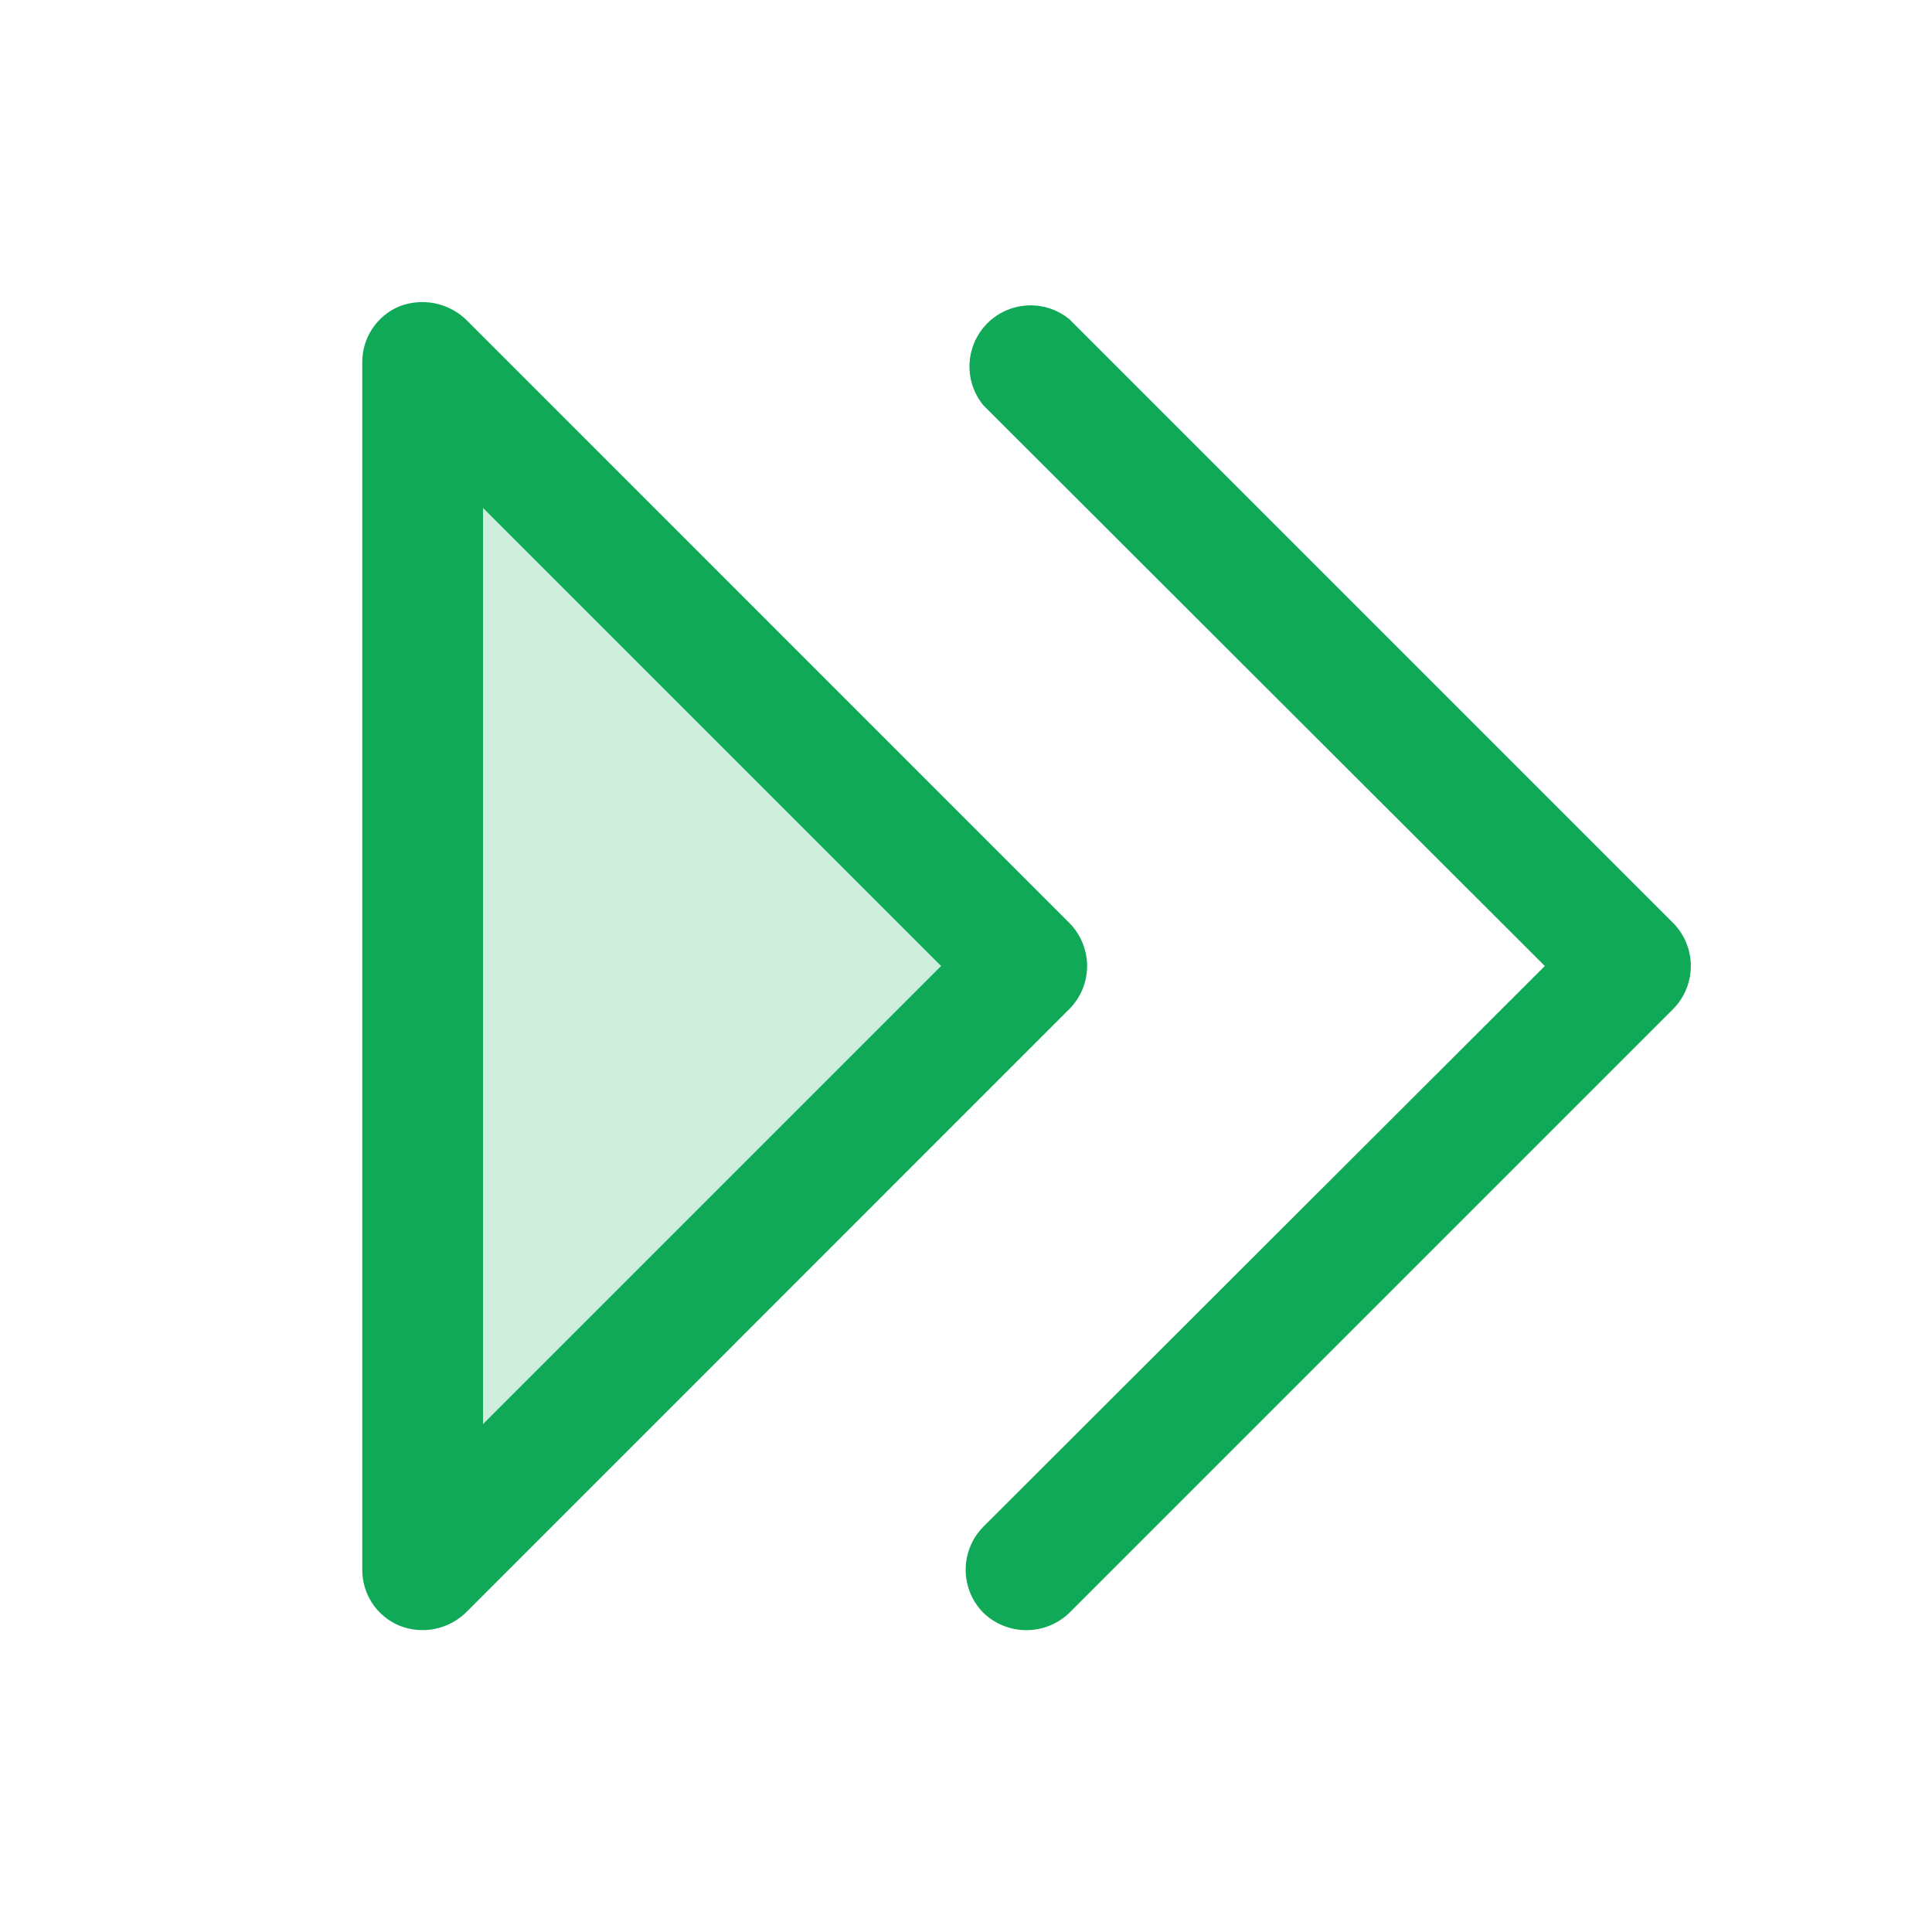
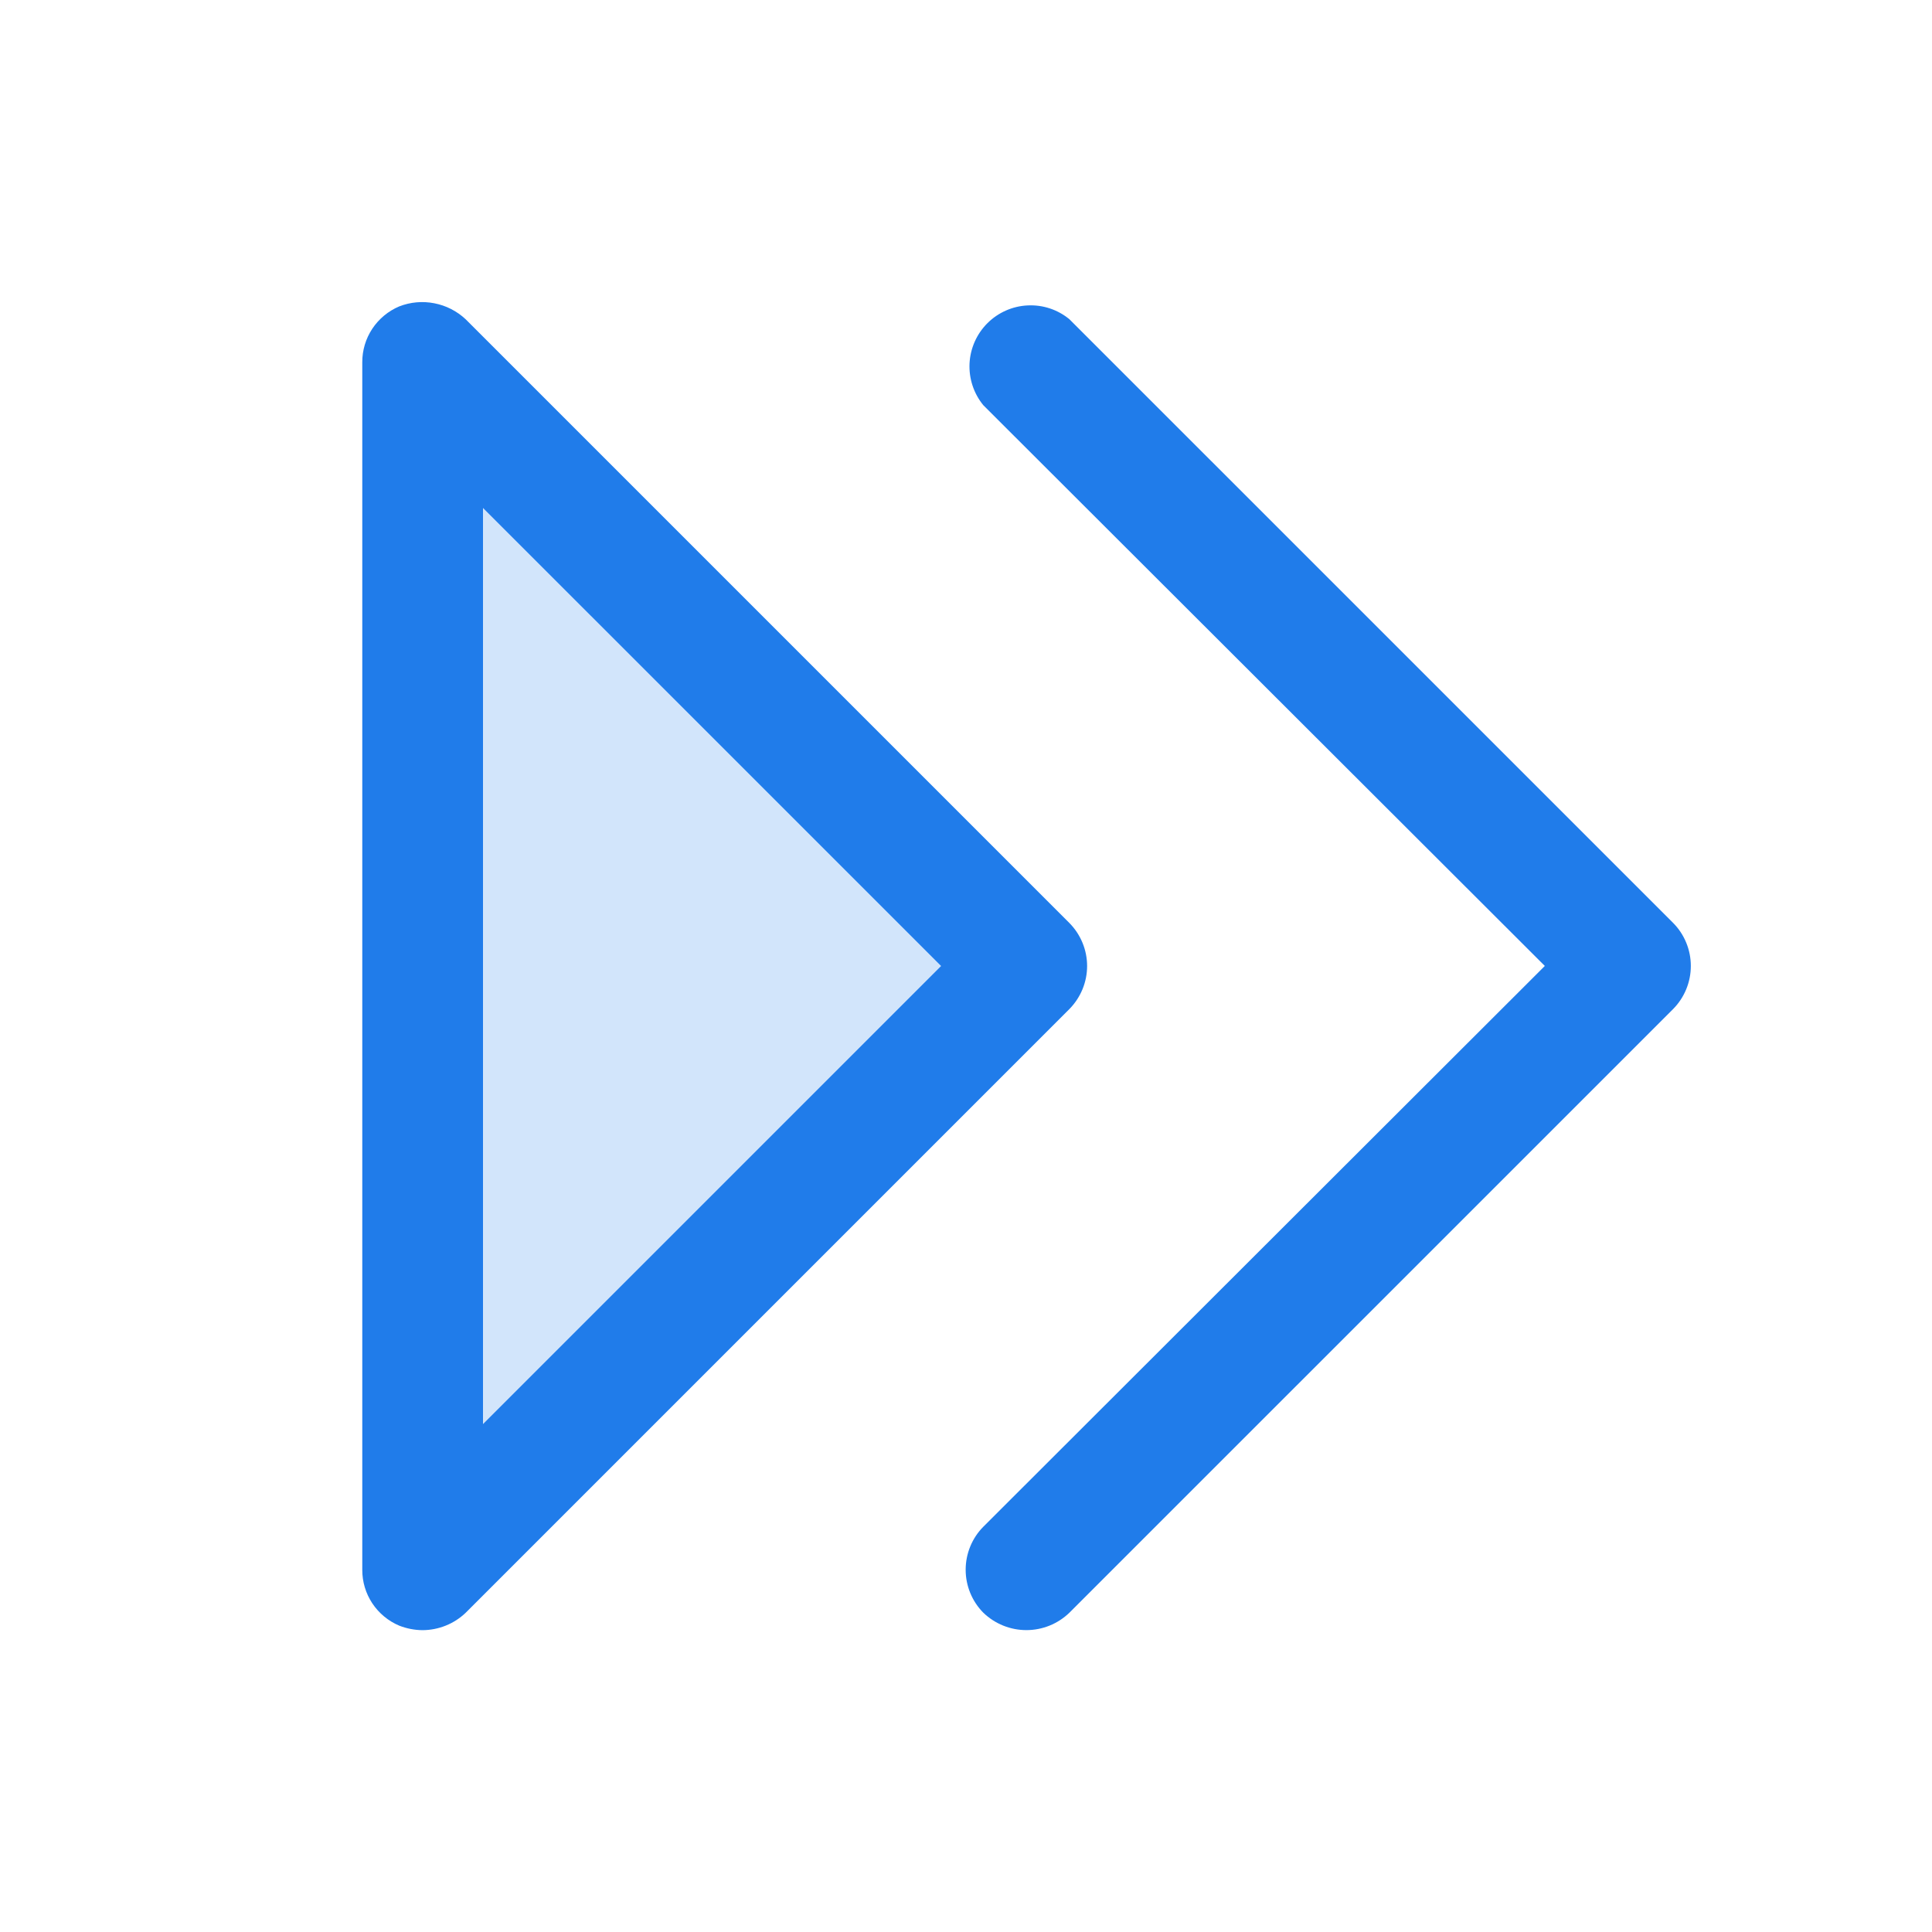
<svg xmlns="http://www.w3.org/2000/svg" width="35" height="35" viewBox="0 0 35 35" fill="none">
-   <path opacity="0.2" d="M7.656 6.562L18.594 17.5L7.656 28.438V6.562Z" fill="#0FA958" />
-   <path d="M19.373 16.721L8.436 5.783C8.277 5.635 8.08 5.534 7.868 5.493C7.655 5.452 7.434 5.472 7.232 5.551C7.033 5.634 6.864 5.775 6.744 5.955C6.625 6.135 6.562 6.347 6.563 6.563V28.438C6.562 28.654 6.625 28.865 6.744 29.045C6.864 29.225 7.033 29.366 7.232 29.449C7.367 29.503 7.511 29.531 7.656 29.531C7.947 29.53 8.226 29.418 8.436 29.217L19.373 18.279C19.578 18.072 19.694 17.792 19.694 17.5C19.694 17.208 19.578 16.928 19.373 16.721ZM8.75 25.799V9.201L17.049 17.5L8.75 25.799Z" fill="#0FA958" />
-   <path d="M30.311 16.721L19.373 5.783C19.161 5.609 18.891 5.52 18.616 5.533C18.342 5.547 18.082 5.662 17.887 5.856C17.693 6.051 17.578 6.31 17.564 6.585C17.551 6.86 17.64 7.129 17.814 7.342L27.986 17.5L17.814 27.658C17.609 27.866 17.494 28.146 17.494 28.438C17.494 28.729 17.609 29.009 17.814 29.217C18.024 29.419 18.303 29.532 18.594 29.532C18.885 29.532 19.164 29.419 19.373 29.217L30.311 18.279C30.516 18.072 30.631 17.792 30.631 17.5C30.631 17.208 30.516 16.928 30.311 16.721Z" fill="#0FA958" />
+   <path opacity="0.2" d="M7.656 6.562L18.594 17.5L7.656 28.438V6.562Z" fill="#207CEA" />
+   <path d="M19.373 16.721L8.436 5.784C8.277 5.635 8.08 5.535 7.868 5.494C7.655 5.452 7.434 5.472 7.232 5.551C7.033 5.635 6.864 5.776 6.744 5.956C6.625 6.136 6.562 6.347 6.563 6.563V28.438C6.562 28.654 6.625 28.865 6.744 29.045C6.864 29.225 7.033 29.366 7.232 29.45C7.367 29.503 7.511 29.531 7.656 29.532C7.947 29.53 8.226 29.418 8.436 29.217L19.373 18.28C19.578 18.072 19.694 17.792 19.694 17.5C19.694 17.209 19.578 16.928 19.373 16.721ZM8.75 25.799V9.202L17.049 17.5L8.75 25.799Z" fill="#207CEA" />
+   <path d="M30.311 16.72L19.373 5.783C19.161 5.608 18.891 5.519 18.616 5.533C18.342 5.546 18.082 5.661 17.887 5.856C17.693 6.05 17.578 6.31 17.564 6.584C17.551 6.859 17.64 7.129 17.814 7.341L27.986 17.499L17.814 27.658C17.609 27.865 17.494 28.145 17.494 28.437C17.494 28.729 17.609 29.009 17.814 29.216C18.024 29.418 18.303 29.531 18.594 29.531C18.885 29.531 19.164 29.418 19.373 29.216L30.311 18.279C30.516 18.071 30.631 17.791 30.631 17.499C30.631 17.208 30.516 16.927 30.311 16.72Z" fill="#207CEA" />
</svg>
